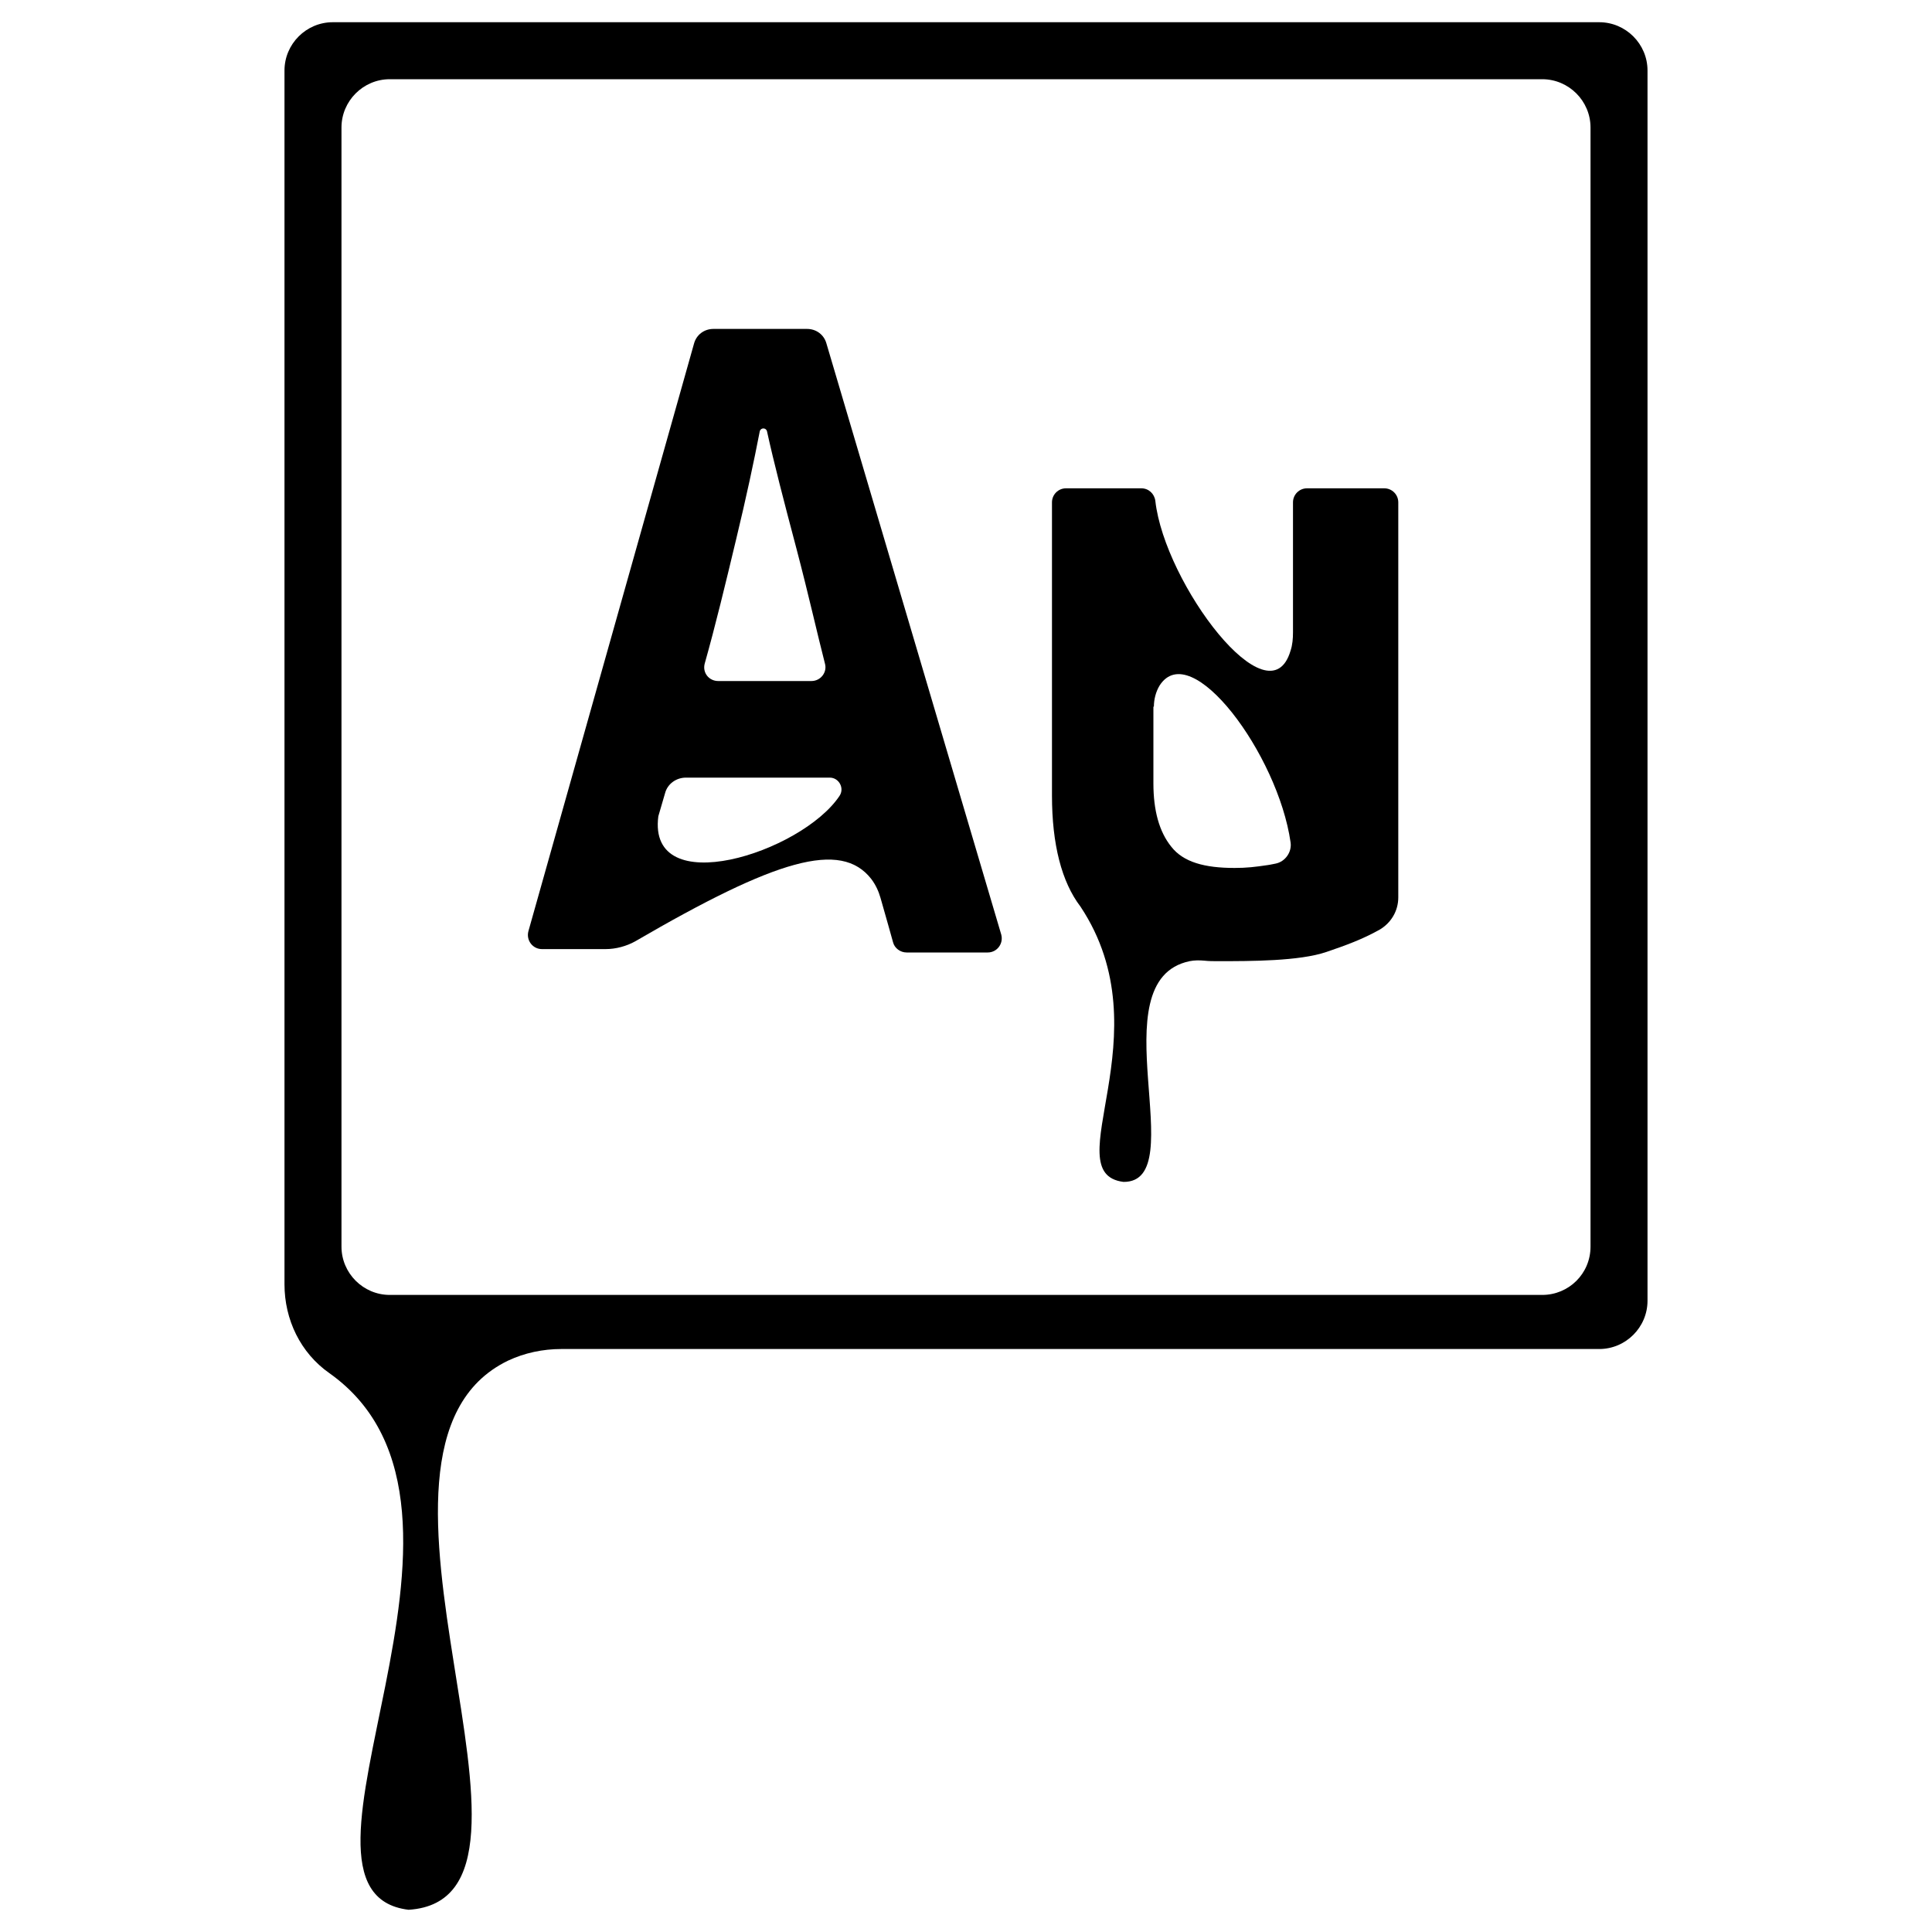
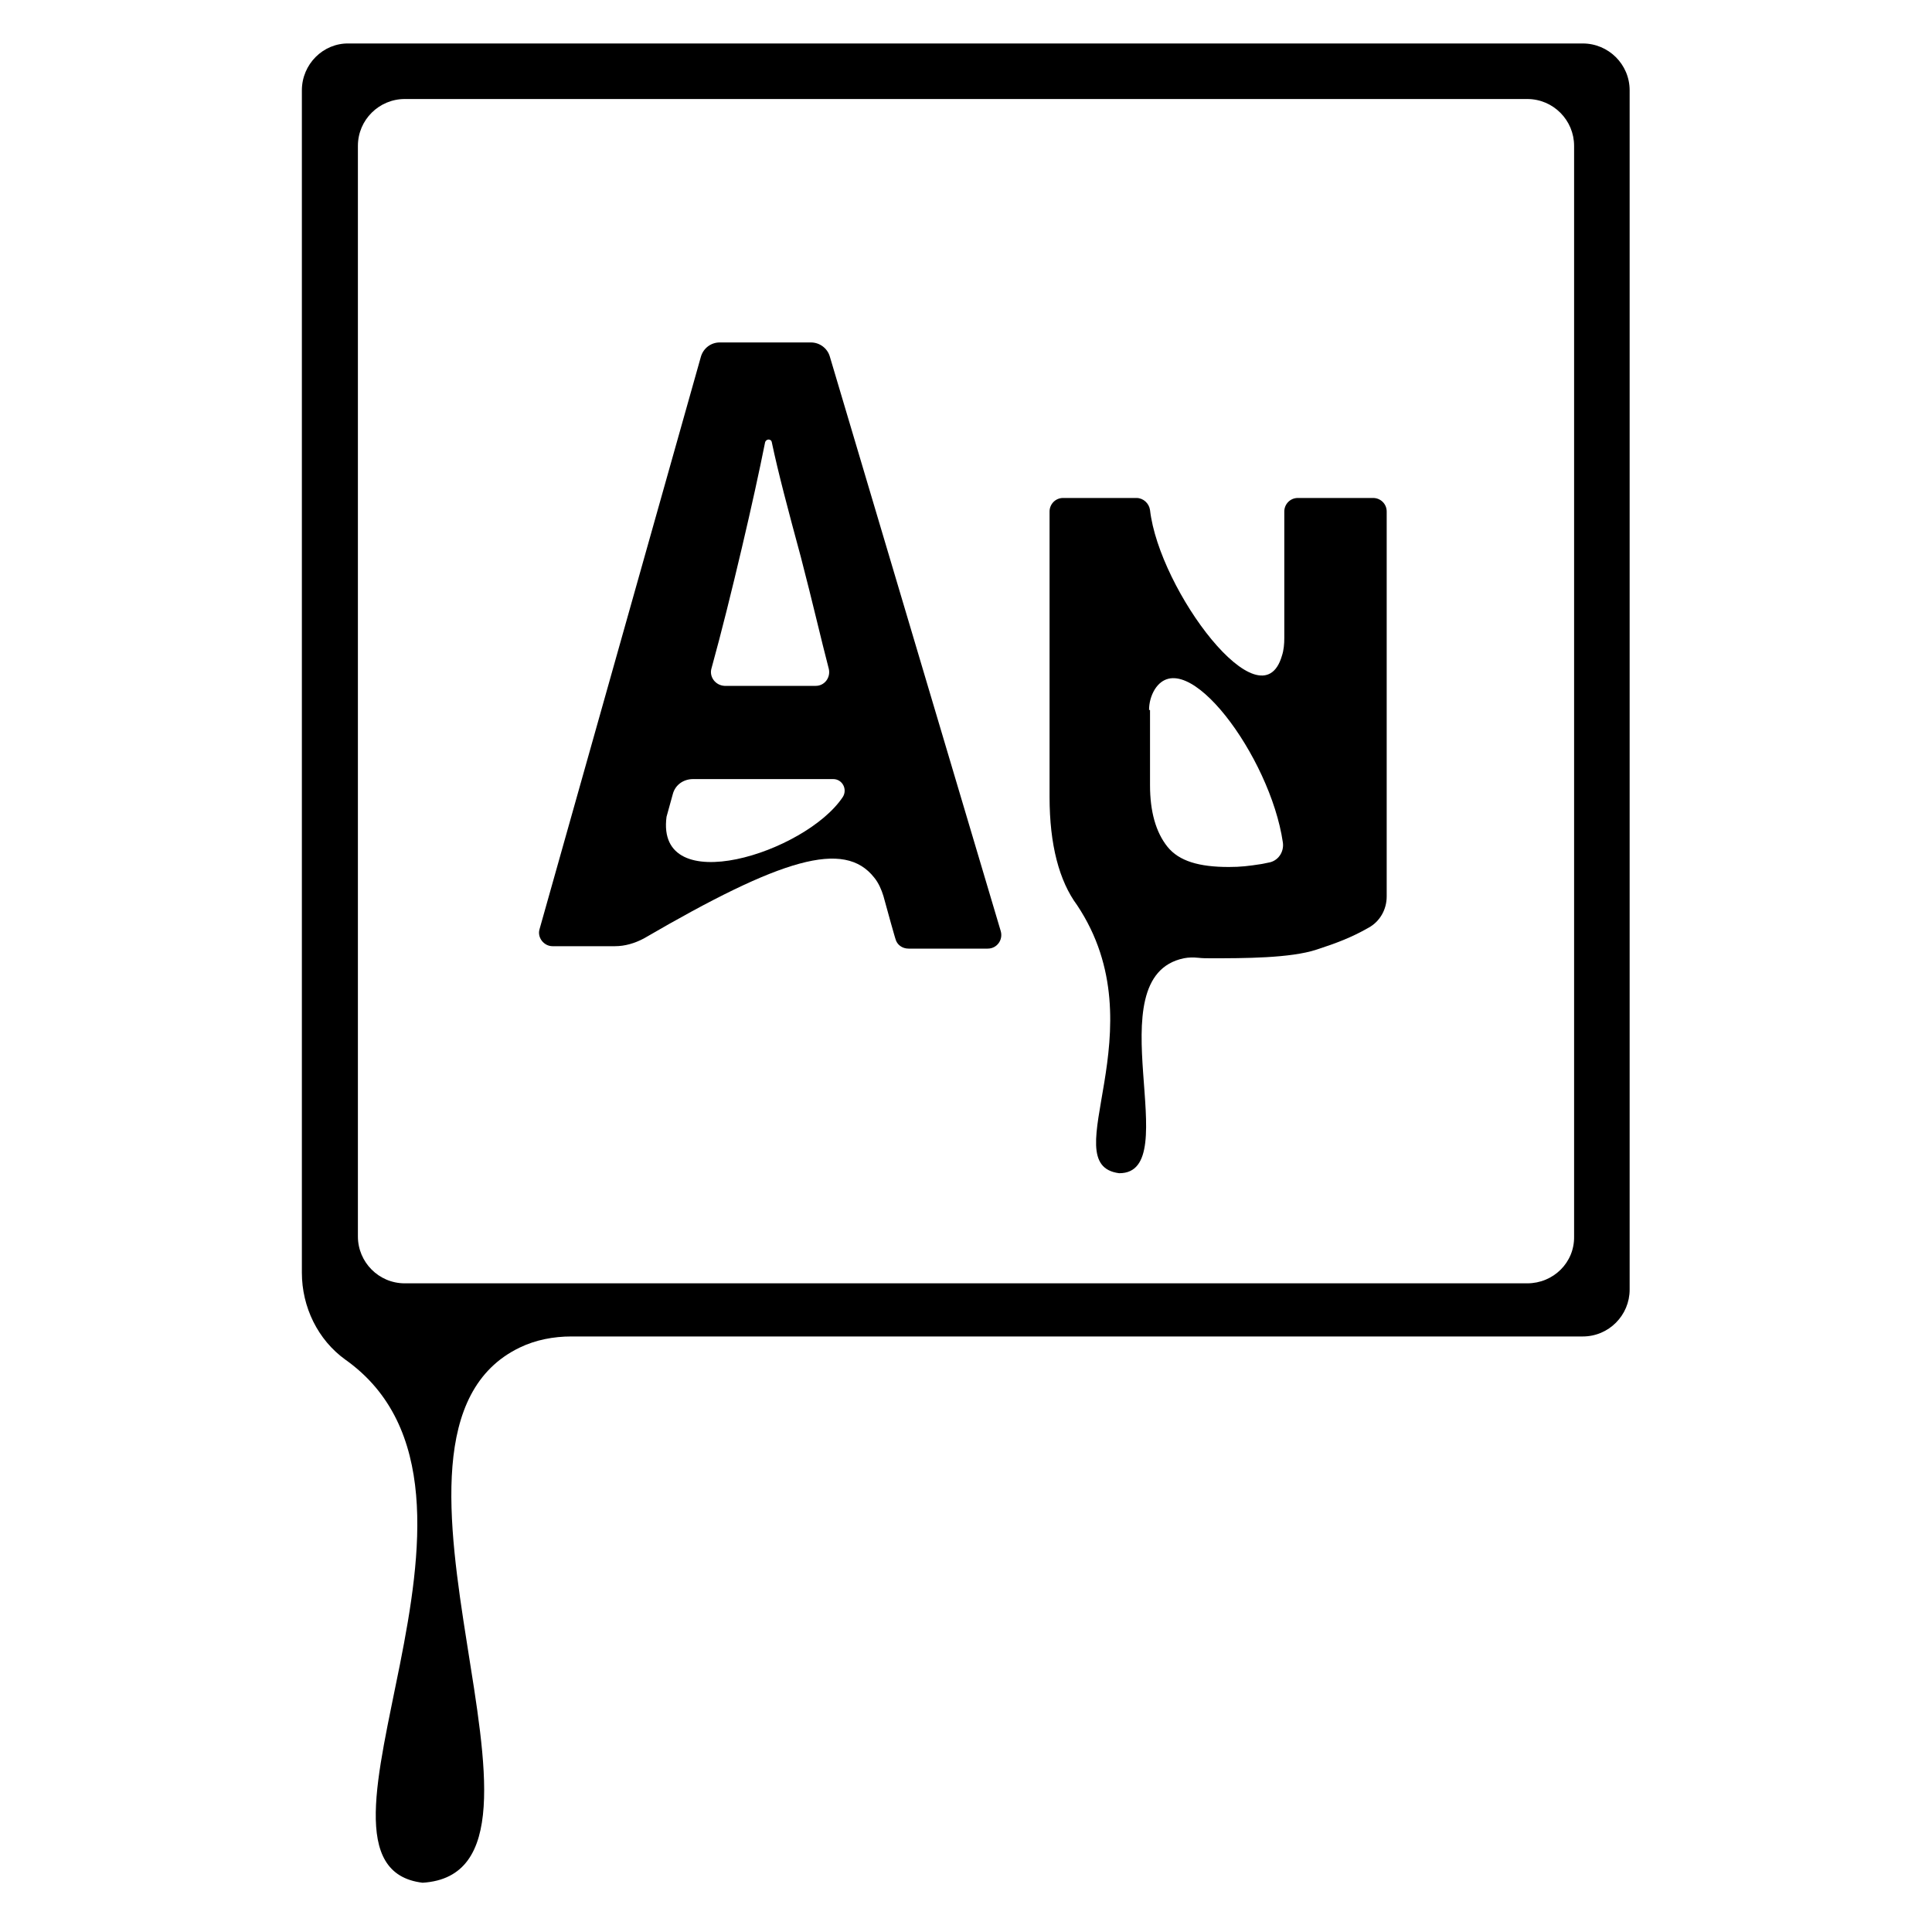
<svg xmlns="http://www.w3.org/2000/svg" version="1.1" id="svg8" x="0px" y="0px" viewBox="0 0 400 400" style="enable-background:new 0 0 400 400;" xml:space="preserve">
-   <g id="Layer_1">
- </g>
-   <g>
-     <path d="M58.9,14.6v251.3c0,7.3,3.3,14.2,9.3,18.4c39.8,28.2-14.4,107.4,16.4,111.1c35.8-2.3-17.6-95.3,20.6-113.7   c3.4-1.6,7.2-2.4,11-2.4h214.9c5.5,0,10-4.5,10-10V14.6c0-5.5-4.5-10-10-10H68.9C63.4,4.6,58.9,9.1,58.9,14.6z M319.3,268.1H80.7   c-5.5,0-10-4.5-10-10V26.4c0-5.5,4.5-10,10-10h238.6c5.5,0,10,4.5,10,10v231.7C329.3,263.7,324.8,268.1,319.3,268.1z" />
-     <path d="M112.2,196.5h13.2c2.1,0,4.3-0.6,6.1-1.6c29.2-17,42.6-21,48.9-12.9c0.9,1.2,1.5,2.5,1.9,3.9c0.9,3.1,2.6,9.2,2.6,9.2   c0.3,1.2,1.5,2.1,2.8,2.1h16.8c1.9,0,3.3-1.8,2.8-3.7L171.1,71.1c-0.5-1.8-2.1-3-4-3h-19.4c-1.9,0-3.5,1.2-4,3l-34.3,121.7   C108.9,194.7,110.3,196.5,112.2,196.5z M145.9,137.4c2.2-7.8,4.3-16.5,6.5-25.7c2.1-8.7,3.7-16.2,4.9-22.4c0.2-0.8,1.3-0.8,1.5,0   c1.4,6.4,3.5,14.5,6.1,24.3c2.6,9.9,4.3,17.6,5.9,23.8c0.5,1.8-0.9,3.6-2.8,3.6h-19.3C146.8,141,145.4,139.3,145.9,137.4z    M136.3,169l1.4-4.8c0.5-1.9,2.3-3.2,4.3-3.2h29.8c1.9,0,3.1,2.2,2,3.8C165.9,176.6,134,186.7,136.3,169z" />
-     <path d="M232.6,244.7c14.5,0.1-5.5-41.7,13.7-45.7c1-0.2,2-0.2,3.1-0.1c0.9,0.1,1.8,0.1,2.7,0.1c6.9,0,16.9,0,22.5-1.9   c4.1-1.4,7.4-2.6,11-4.6c2.4-1.4,3.9-3.9,3.9-6.7l0-81.8c0-1.6-1.3-2.9-2.9-2.9h-16c-1.6,0-2.9,1.3-2.9,2.9l0,26.9   c0,1.3-0.1,2.6-0.5,3.8c-4.4,15-26.1-13.9-28-31c-0.2-1.5-1.4-2.6-2.9-2.6h-15.6c-1.6,0-2.9,1.3-2.9,2.9v60.7c0,10.1,2,17.9,5.9,23   C241.3,214.2,218.3,242.9,232.6,244.7z M238.9,146.3c0-1.5,0.4-3.1,1.2-4.4c6.5-10,24.5,14.3,27.1,32.5c0.3,2-1.1,4-3.1,4.4   c-0.9,0.2-1.6,0.3-1.6,0.3c-2.7,0.4-4.4,0.6-6.9,0.6c-6.2,0-10.6-1.2-13.1-4.4c-2.5-3.1-3.7-7.5-3.7-13.1V146.3z" />
-   </g>
+   <path d="M62.5,18.7v244.8c0,7.1,3.3,13.9,9,18c38.8,27.5-14,104.7,16,108.3c34.9-2.2-17.1-92.9,20.1-110.8c3.3-1.6,7-2.3,10.7-2.3  h209.4c5.4,0,9.7-4.4,9.7-9.7V18.7c0-5.4-4.4-9.7-9.7-9.7H72.2C66.9,8.9,62.5,13.3,62.5,18.7z M316.2,265.7H83.8  c-5.4,0-9.7-4.4-9.7-9.7V30.2c0-5.4,4.4-9.7,9.7-9.7h232.4c5.4,0,9.7,4.4,9.7,9.7V256C326,261.4,321.6,265.7,316.2,265.7z" />
+   <path d="M114.4,195.9h12.9c2.1,0,4.1-0.6,6-1.6c28.5-16.6,41.5-20.5,47.7-12.6c0.9,1.1,1.5,2.5,1.9,3.8c0.8,3,2.5,9,2.5,8.9  c0.3,1.2,1.4,2,2.7,2h16.4c1.9,0,3.2-1.8,2.7-3.6L171.8,73.8c-0.5-1.7-2.1-2.9-3.9-2.9H149c-1.8,0-3.4,1.2-3.9,3l-33.4,118.5  C111.2,194.1,112.6,195.9,114.4,195.9z M147.3,138.4c2.1-7.6,4.2-16.1,6.3-25c2-8.5,3.6-15.8,4.8-21.8c0.2-0.8,1.3-0.8,1.4,0  c1.3,6.2,3.4,14.1,6,23.7c2.5,9.6,4.2,17.1,5.8,23.2c0.4,1.8-0.9,3.5-2.7,3.5H150C148.1,141.9,146.8,140.1,147.3,138.4z M138,169.1  l1.3-4.7c0.5-1.9,2.2-3.1,4.2-3.1h29c1.9,0,3,2.1,2,3.7C166.8,176.6,135.7,186.4,138,169.1z" />
+   <path d="M231.7,242.9c14.1,0.1-5.3-40.6,13.4-44.5c1-0.2,2-0.2,3-0.1c0.9,0.1,1.7,0.1,2.6,0.1c6.7,0,16.5,0,21.9-1.8  c4-1.3,7.2-2.5,10.7-4.5c2.4-1.3,3.8-3.8,3.8-6.5l0-79.7c0-1.6-1.3-2.8-2.8-2.8h-15.6c-1.6,0-2.8,1.3-2.8,2.8l0,26.2  c0,1.2-0.1,2.5-0.5,3.7c-4.3,14.6-25.4-13.6-27.3-30.2c-0.2-1.4-1.4-2.5-2.8-2.5h-15.2c-1.6,0-2.8,1.3-2.8,2.8V165  c0,9.9,2,17.4,5.7,22.4C240.2,213.2,217.9,241.1,231.7,242.9z M237.9,147c0-1.5,0.4-3,1.2-4.3c6.3-9.8,23.9,13.9,26.5,31.7  c0.3,2-1,3.9-3,4.2c-0.9,0.2-1.5,0.3-1.5,0.3c-2.6,0.4-4.2,0.6-6.7,0.6c-6.1,0-10.3-1.2-12.7-4.2c-2.4-3-3.6-7.3-3.6-12.7V147z" />
</svg>
